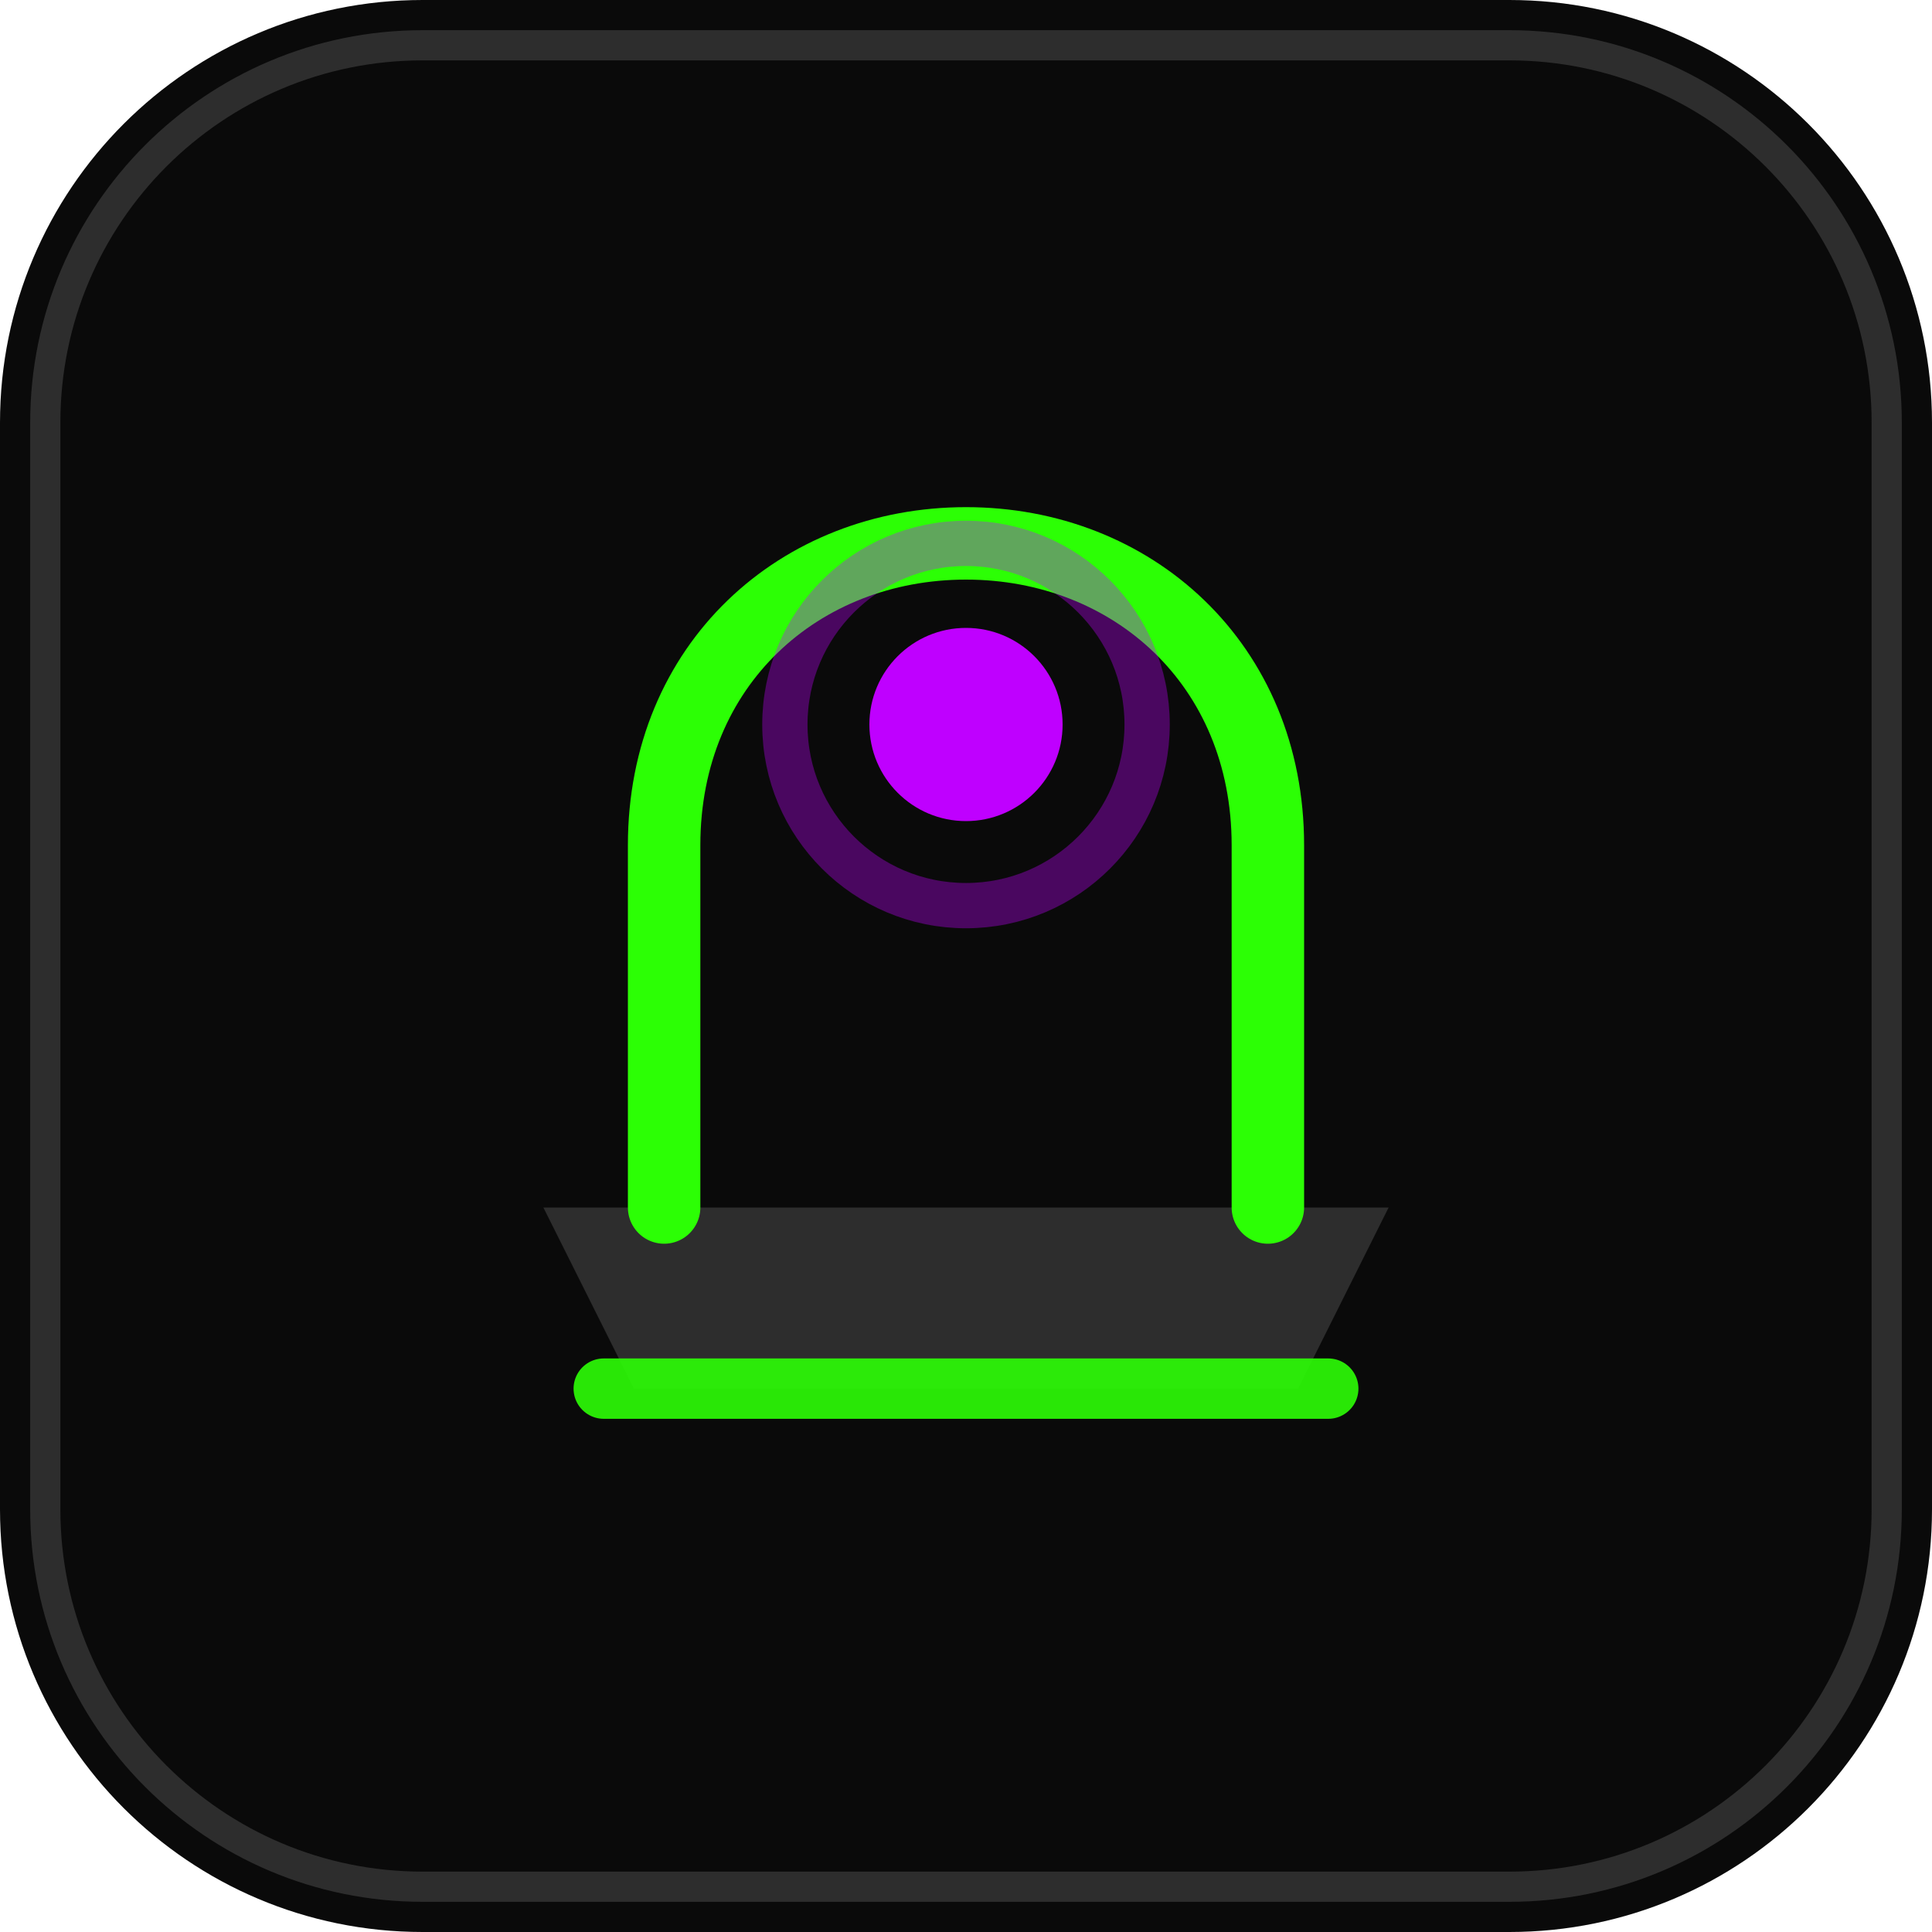
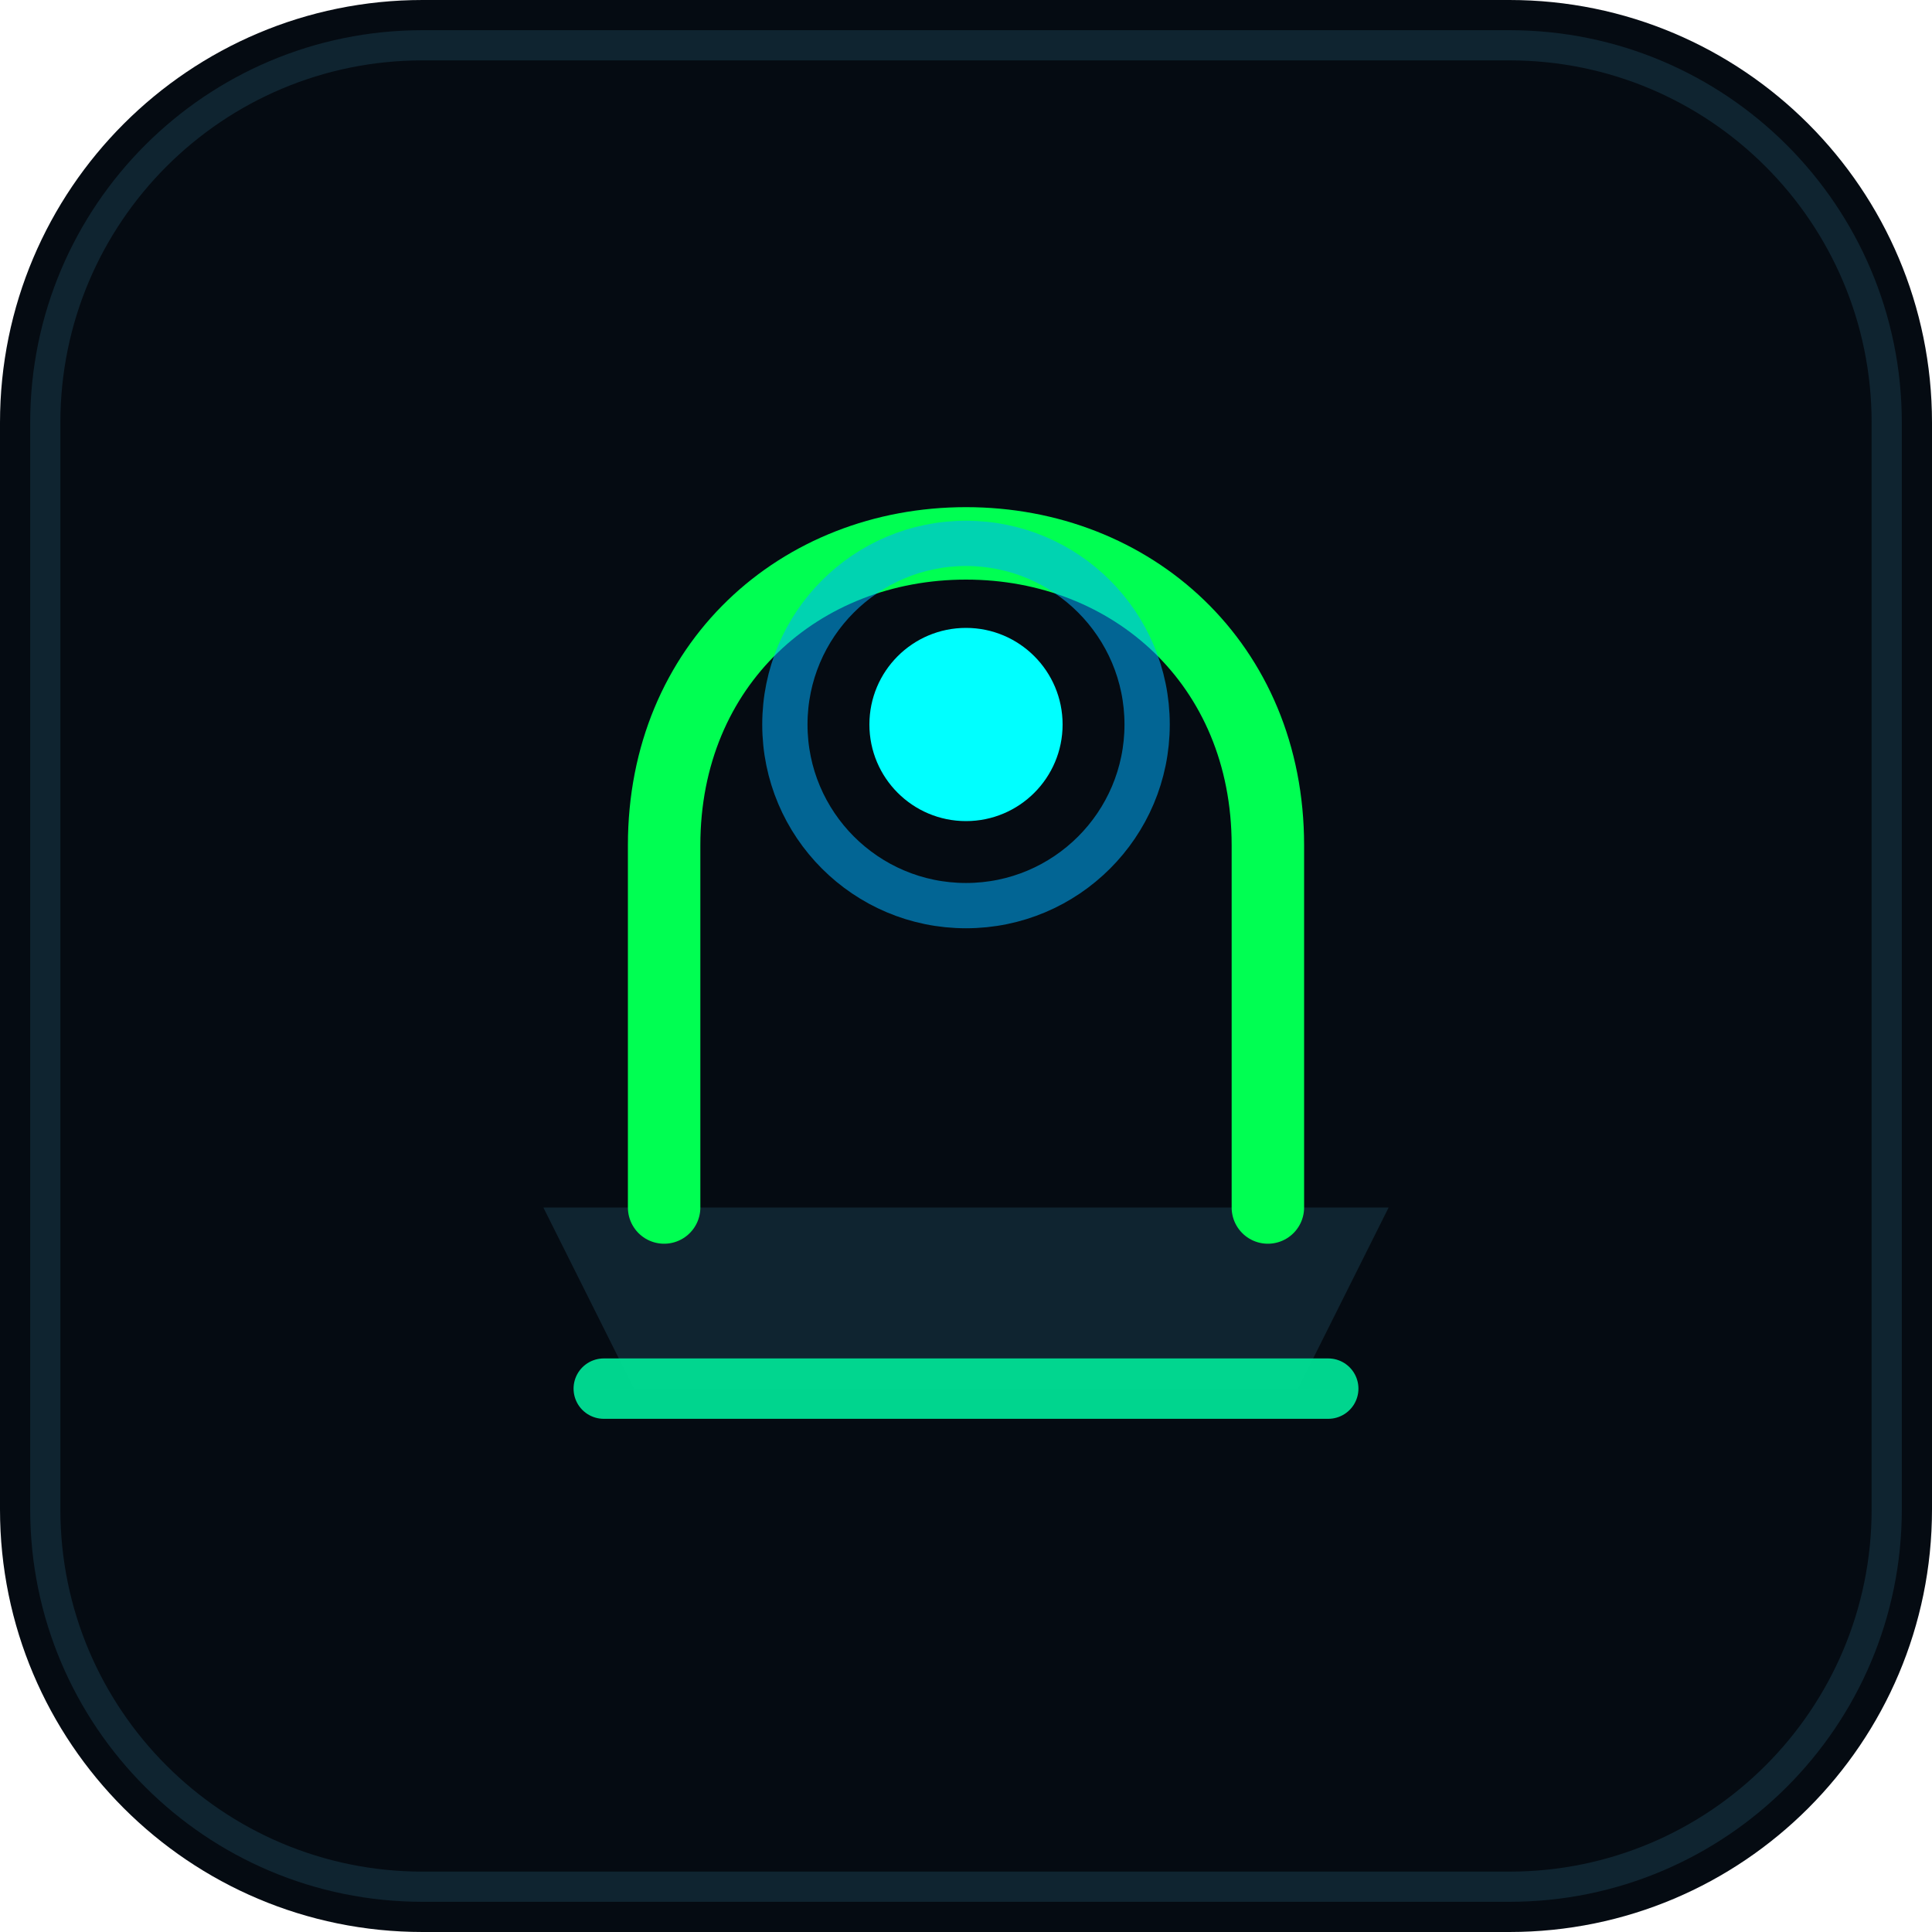
<svg xmlns="http://www.w3.org/2000/svg" viewBox="0 0 64 64" fill="none" role="img" aria-label="SkillForge">
-   <rect width="64" height="64" rx="14" fill="#0A0A0A" />
-   <rect x="1.5" y="1.5" width="61" height="61" rx="12.5" stroke="#2D2D2D" stroke-width="1" />
-   <path d="M18 40h28l-3 6H21l-3-6Z" fill="#2D2D2D" />
-   <path d="M22 40V28c0-6 4.5-10 10-10s10 4 10 10v12" stroke="#2CFF05" stroke-width="2.4" stroke-linecap="round" stroke-linejoin="round" />
-   <circle cx="32" cy="24" r="3.2" fill="#BF00FF" />
-   <circle cx="32" cy="24" r="6" stroke="#BF00FF" stroke-opacity="0.35" stroke-width="1.5" />
-   <path d="M20 46h24" stroke="#2CFF05" stroke-width="2" stroke-linecap="round" opacity="0.9" />
+   <rect width="64" height="64" rx="14" fill="#050B12" />
+   <rect x="1.5" y="1.5" width="61" height="61" rx="12.5" stroke="#0F2430" stroke-width="1" />
+   <path d="M18 40h28l-3 6H21l-3-6Z" fill="#0F2430" />
+   <path d="M22 40V28c0-6 4.5-10 10-10s10 4 10 10v12" stroke="#00FF52" stroke-width="2.4" stroke-linecap="round" stroke-linejoin="round" />
+   <circle cx="32" cy="24" r="3.2" fill="#00FFFF" />
+   <circle cx="32" cy="24" r="6" stroke="#00AEFF" stroke-opacity="0.55" stroke-width="1.5" />
+   <path d="M20 46h24" stroke="#00DE94" stroke-width="2" stroke-linecap="round" opacity="0.95" />
</svg>
